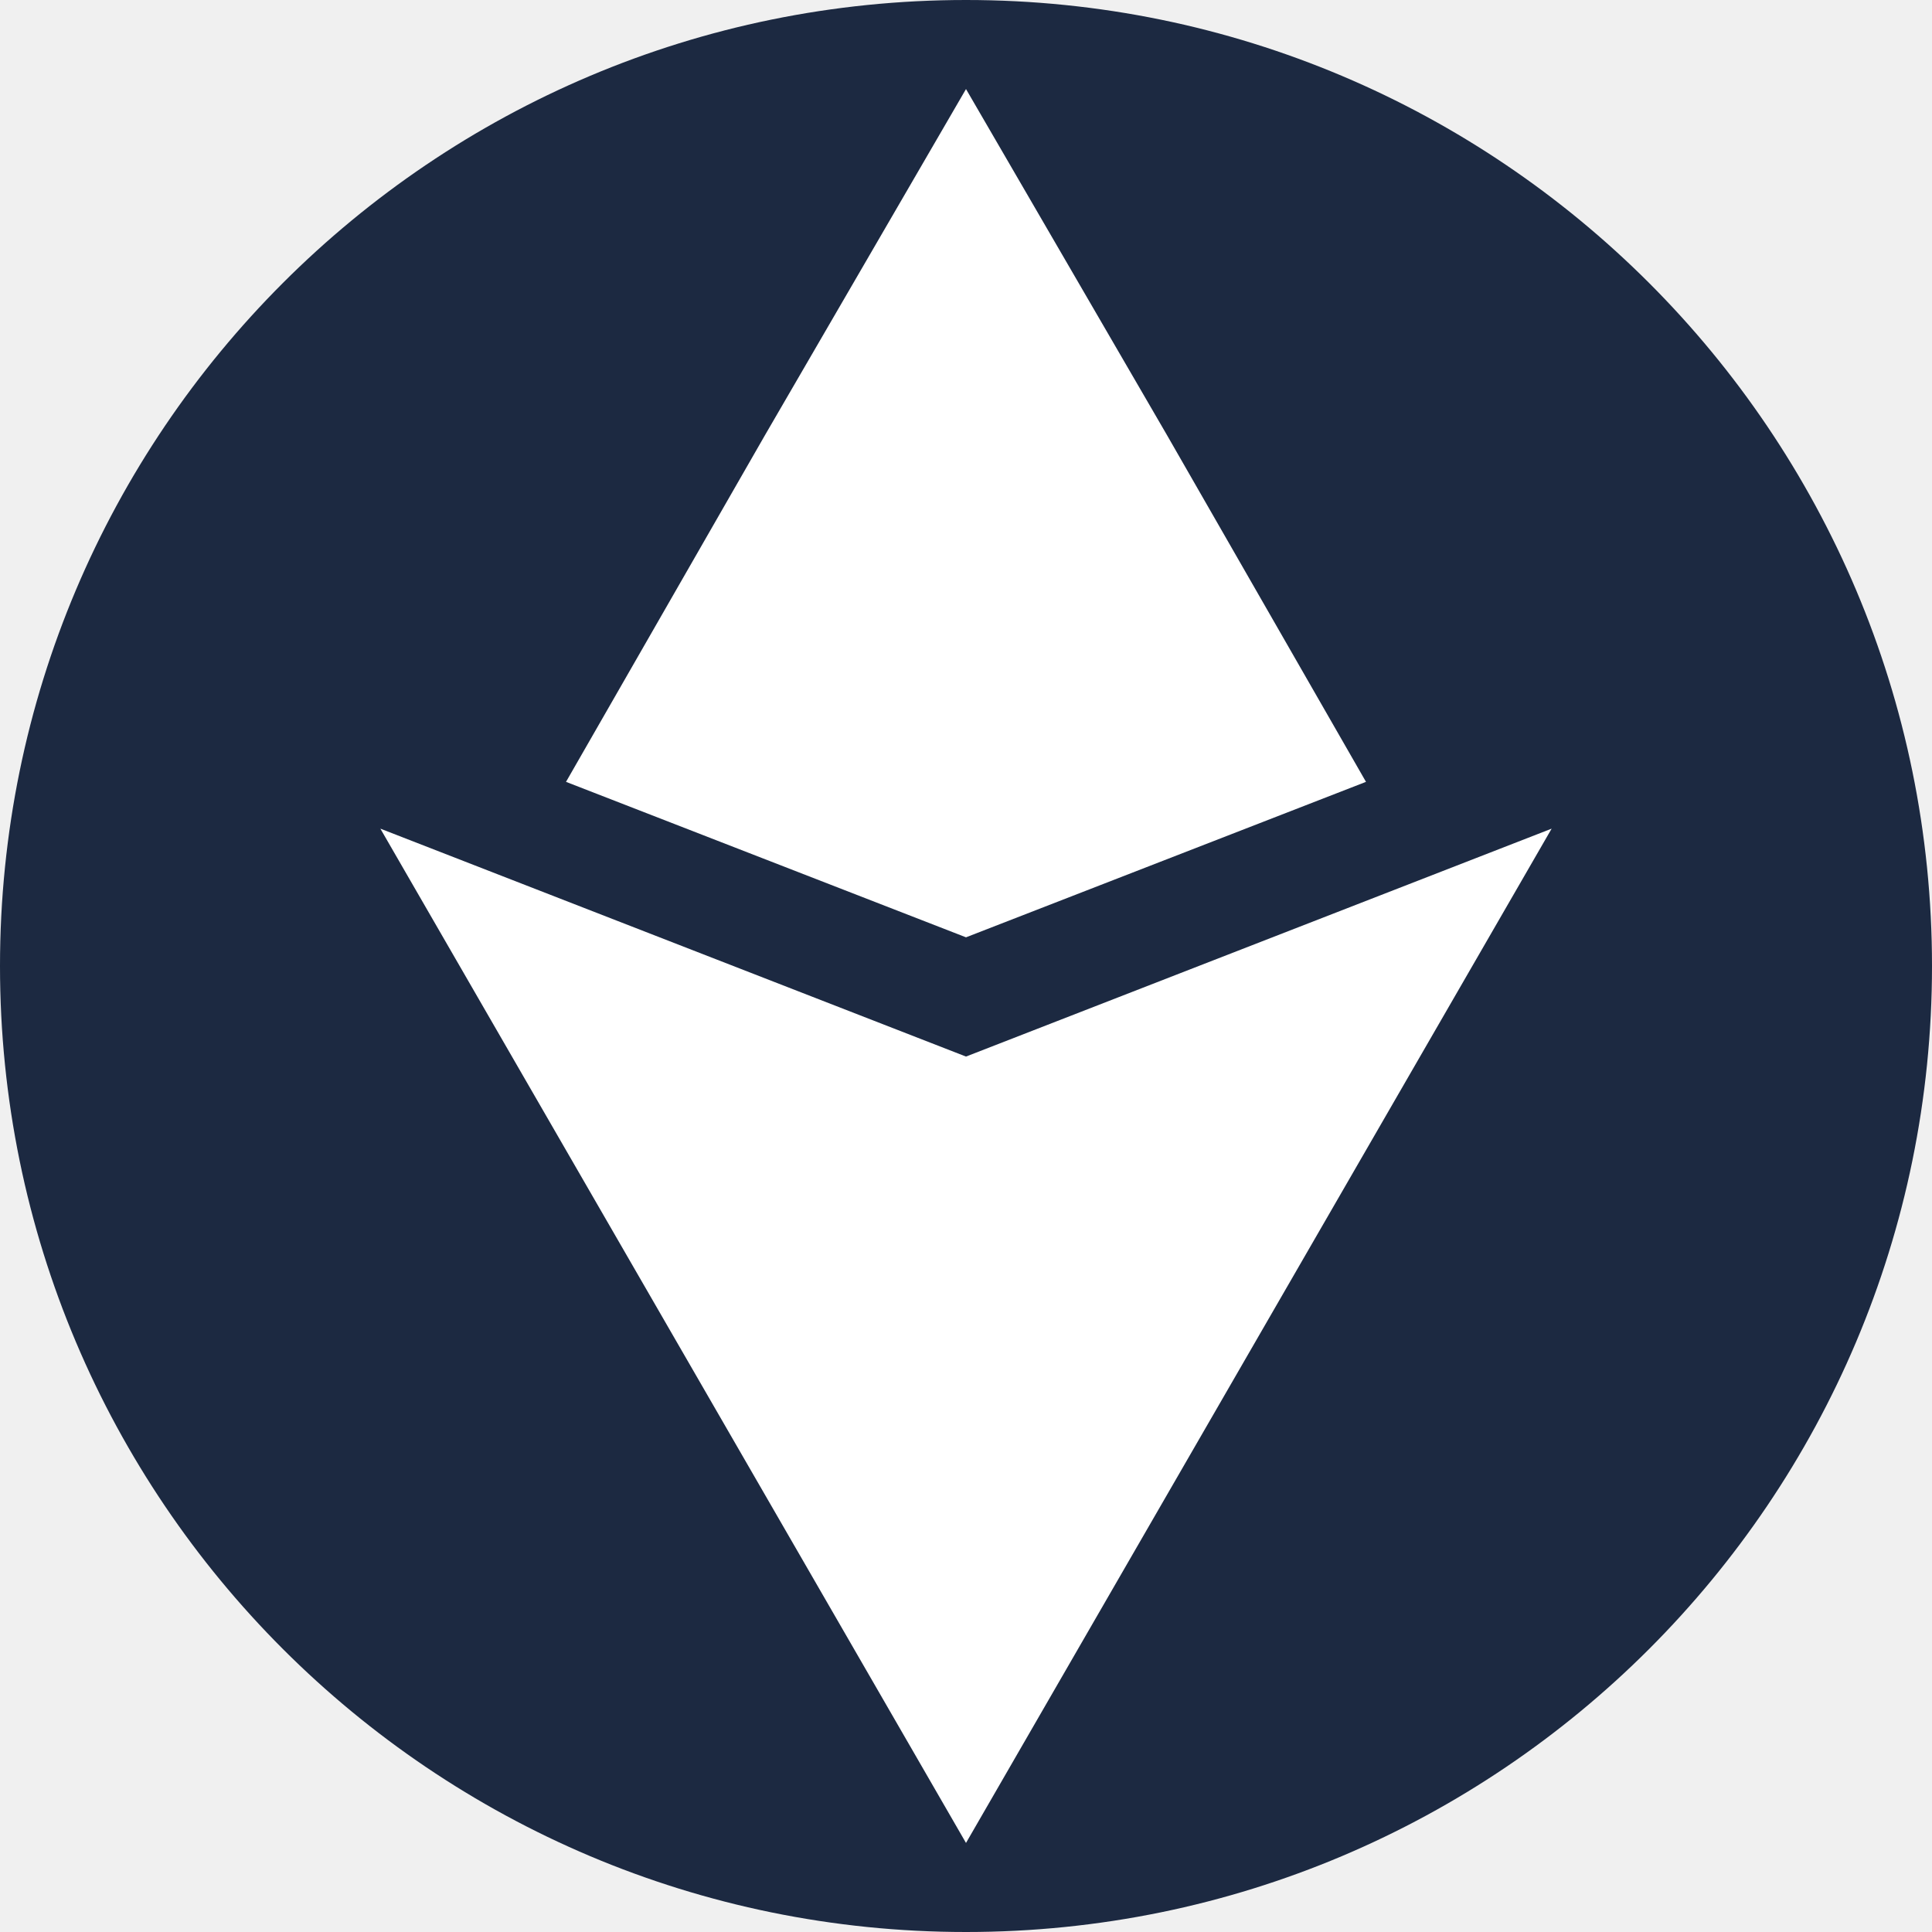
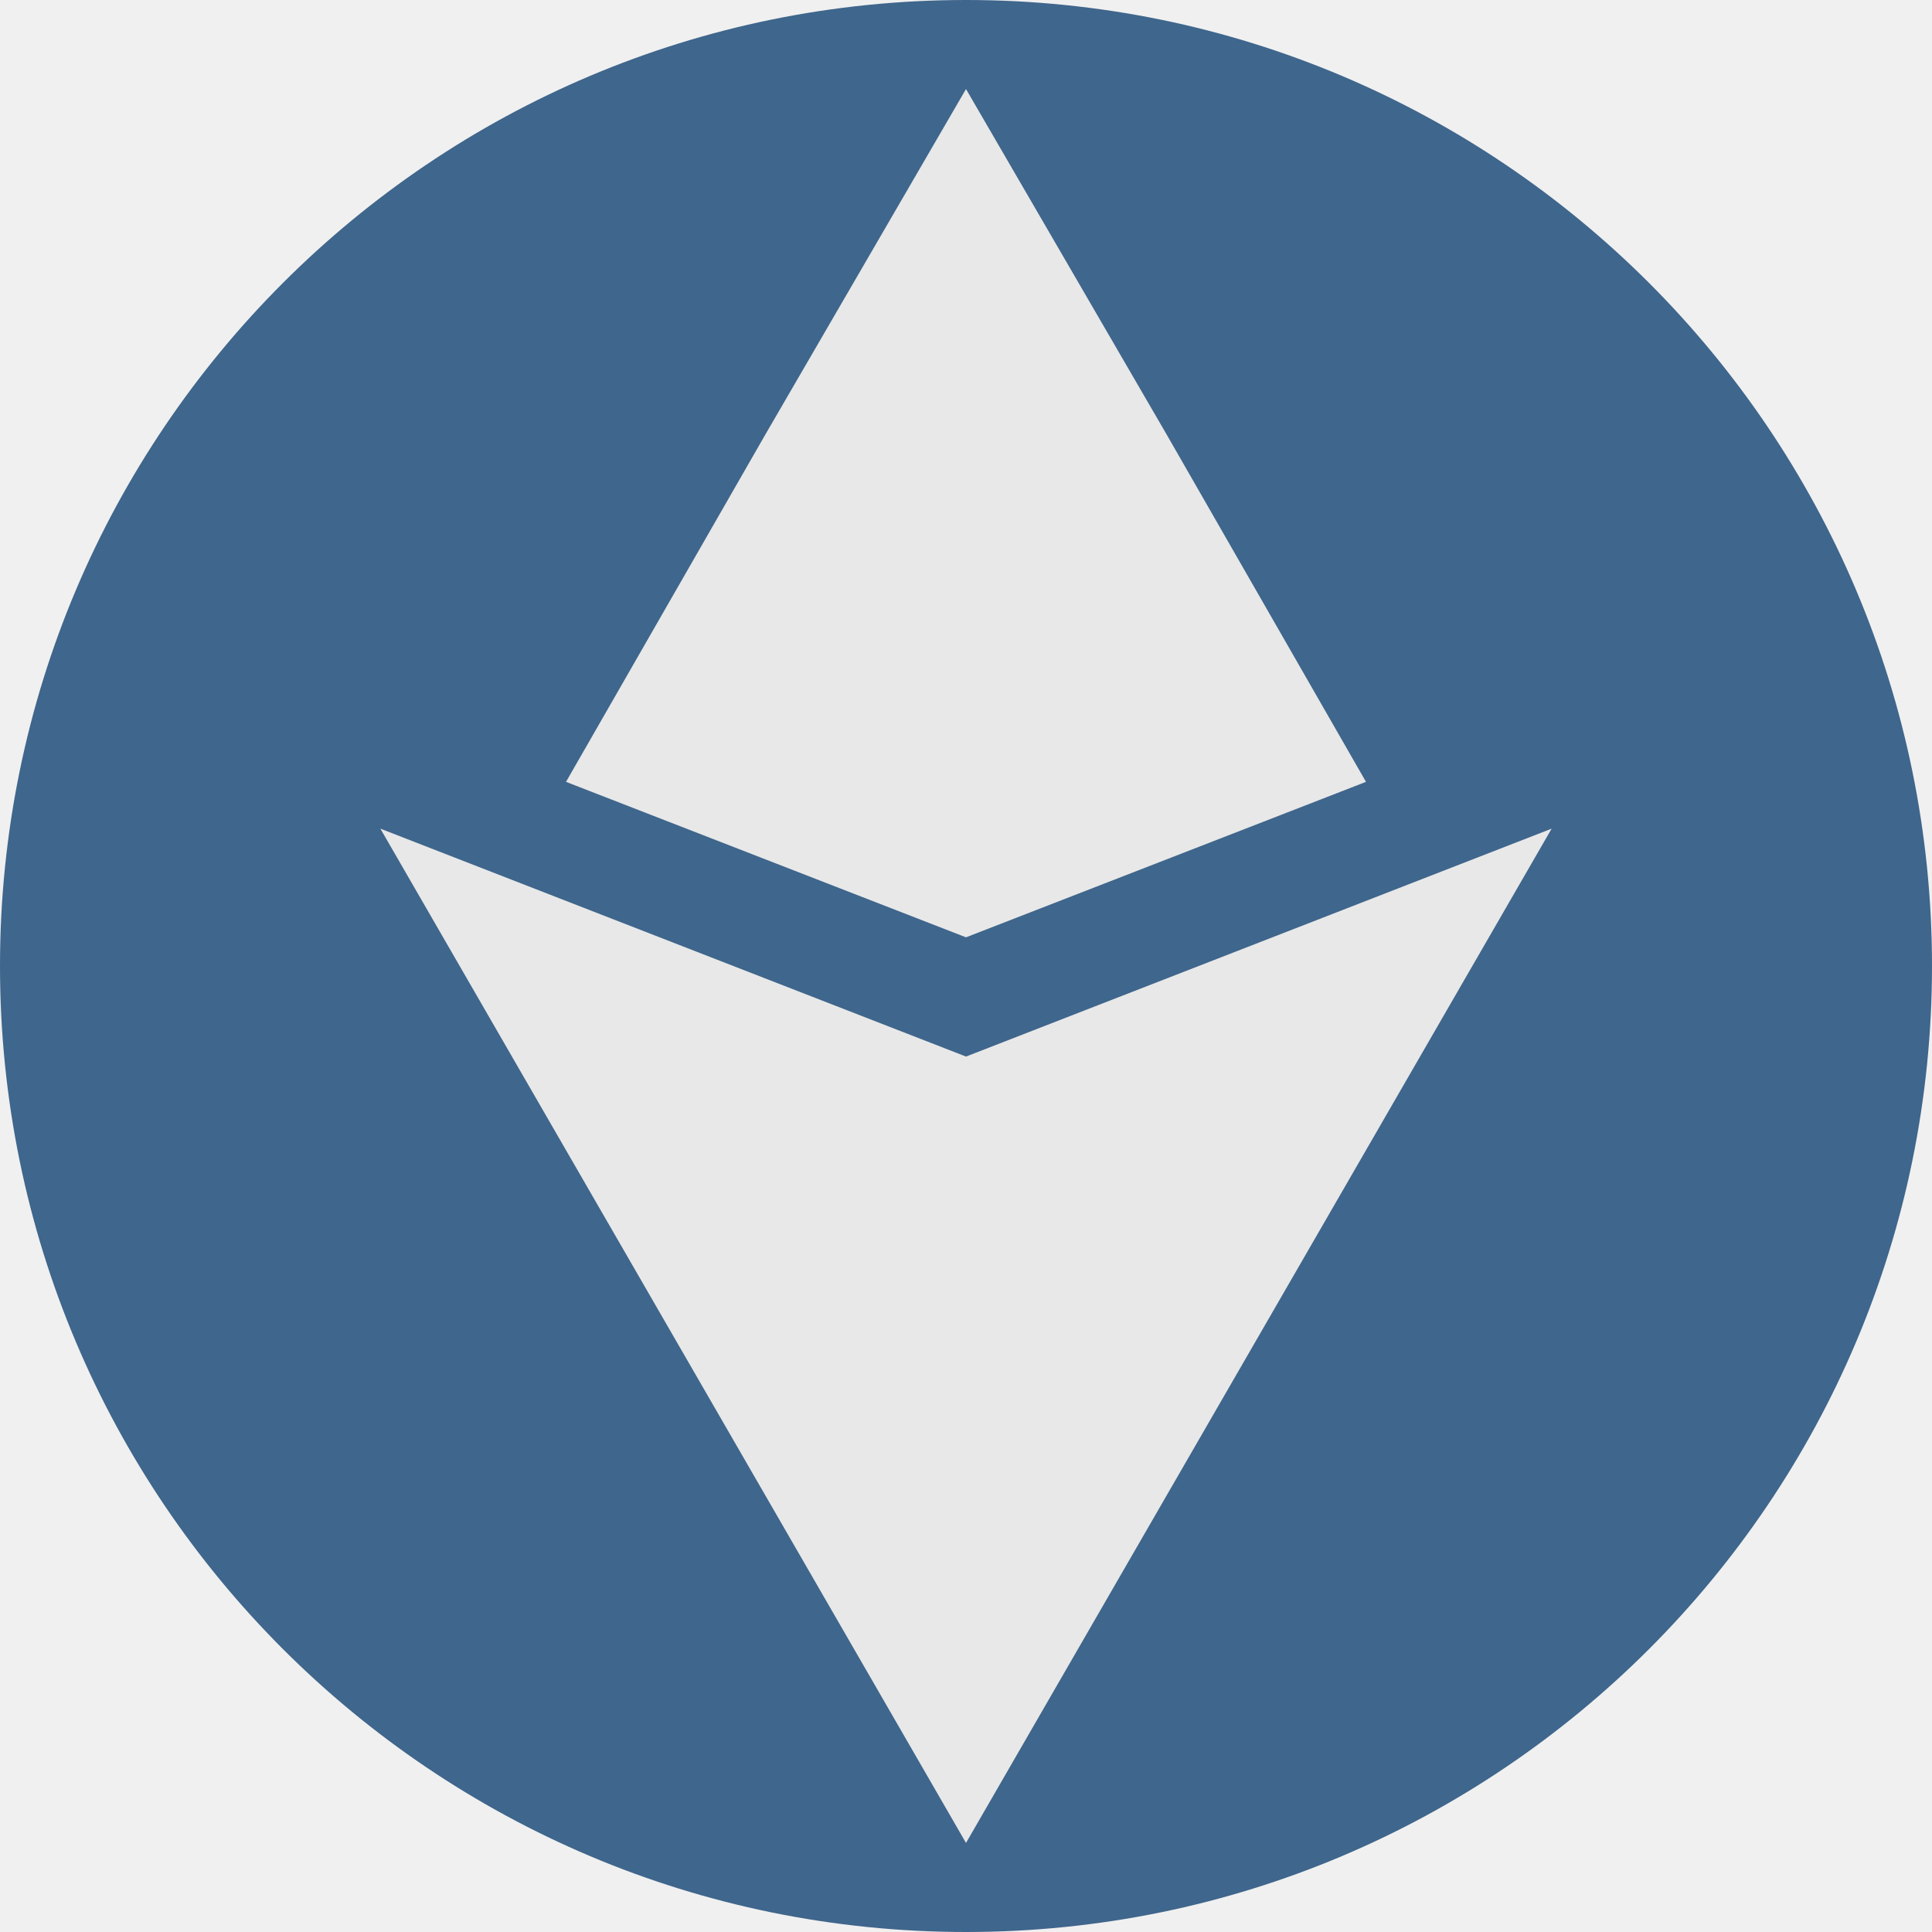
<svg xmlns="http://www.w3.org/2000/svg" id="Layer_1" data-name="Layer 1" width="128" height="128" viewBox="0 0 128 128">
-   <circle cx="64" cy="64" r="64" fill="#1c2941" />
-   <polygon points="64 70 102.8 54.9 83.4 88.5 64 122.1 44.6 88.5 25.2 54.9 64 70" fill="#fff" />
-   <polygon points="64 62.1 37.5 51.8 50.7 28.8 64 5.9 77.3 28.8 90.5 51.8 64 62.1" fill="#fff" />
+   <circle cx="64" cy="64" r="64" fill="#3f668c" />
+   <polygon points="64 70 102.8 54.9 83.4 88.5 64 122.1 44.6 88.5 25.2 54.9 64 70" fill="#e8e8e8" />
+   <polygon points="64 62.1 37.5 51.8 50.7 28.8 64 5.9 77.3 28.8 90.5 51.8 64 62.1" fill="#e8e8e8" />
</svg>
